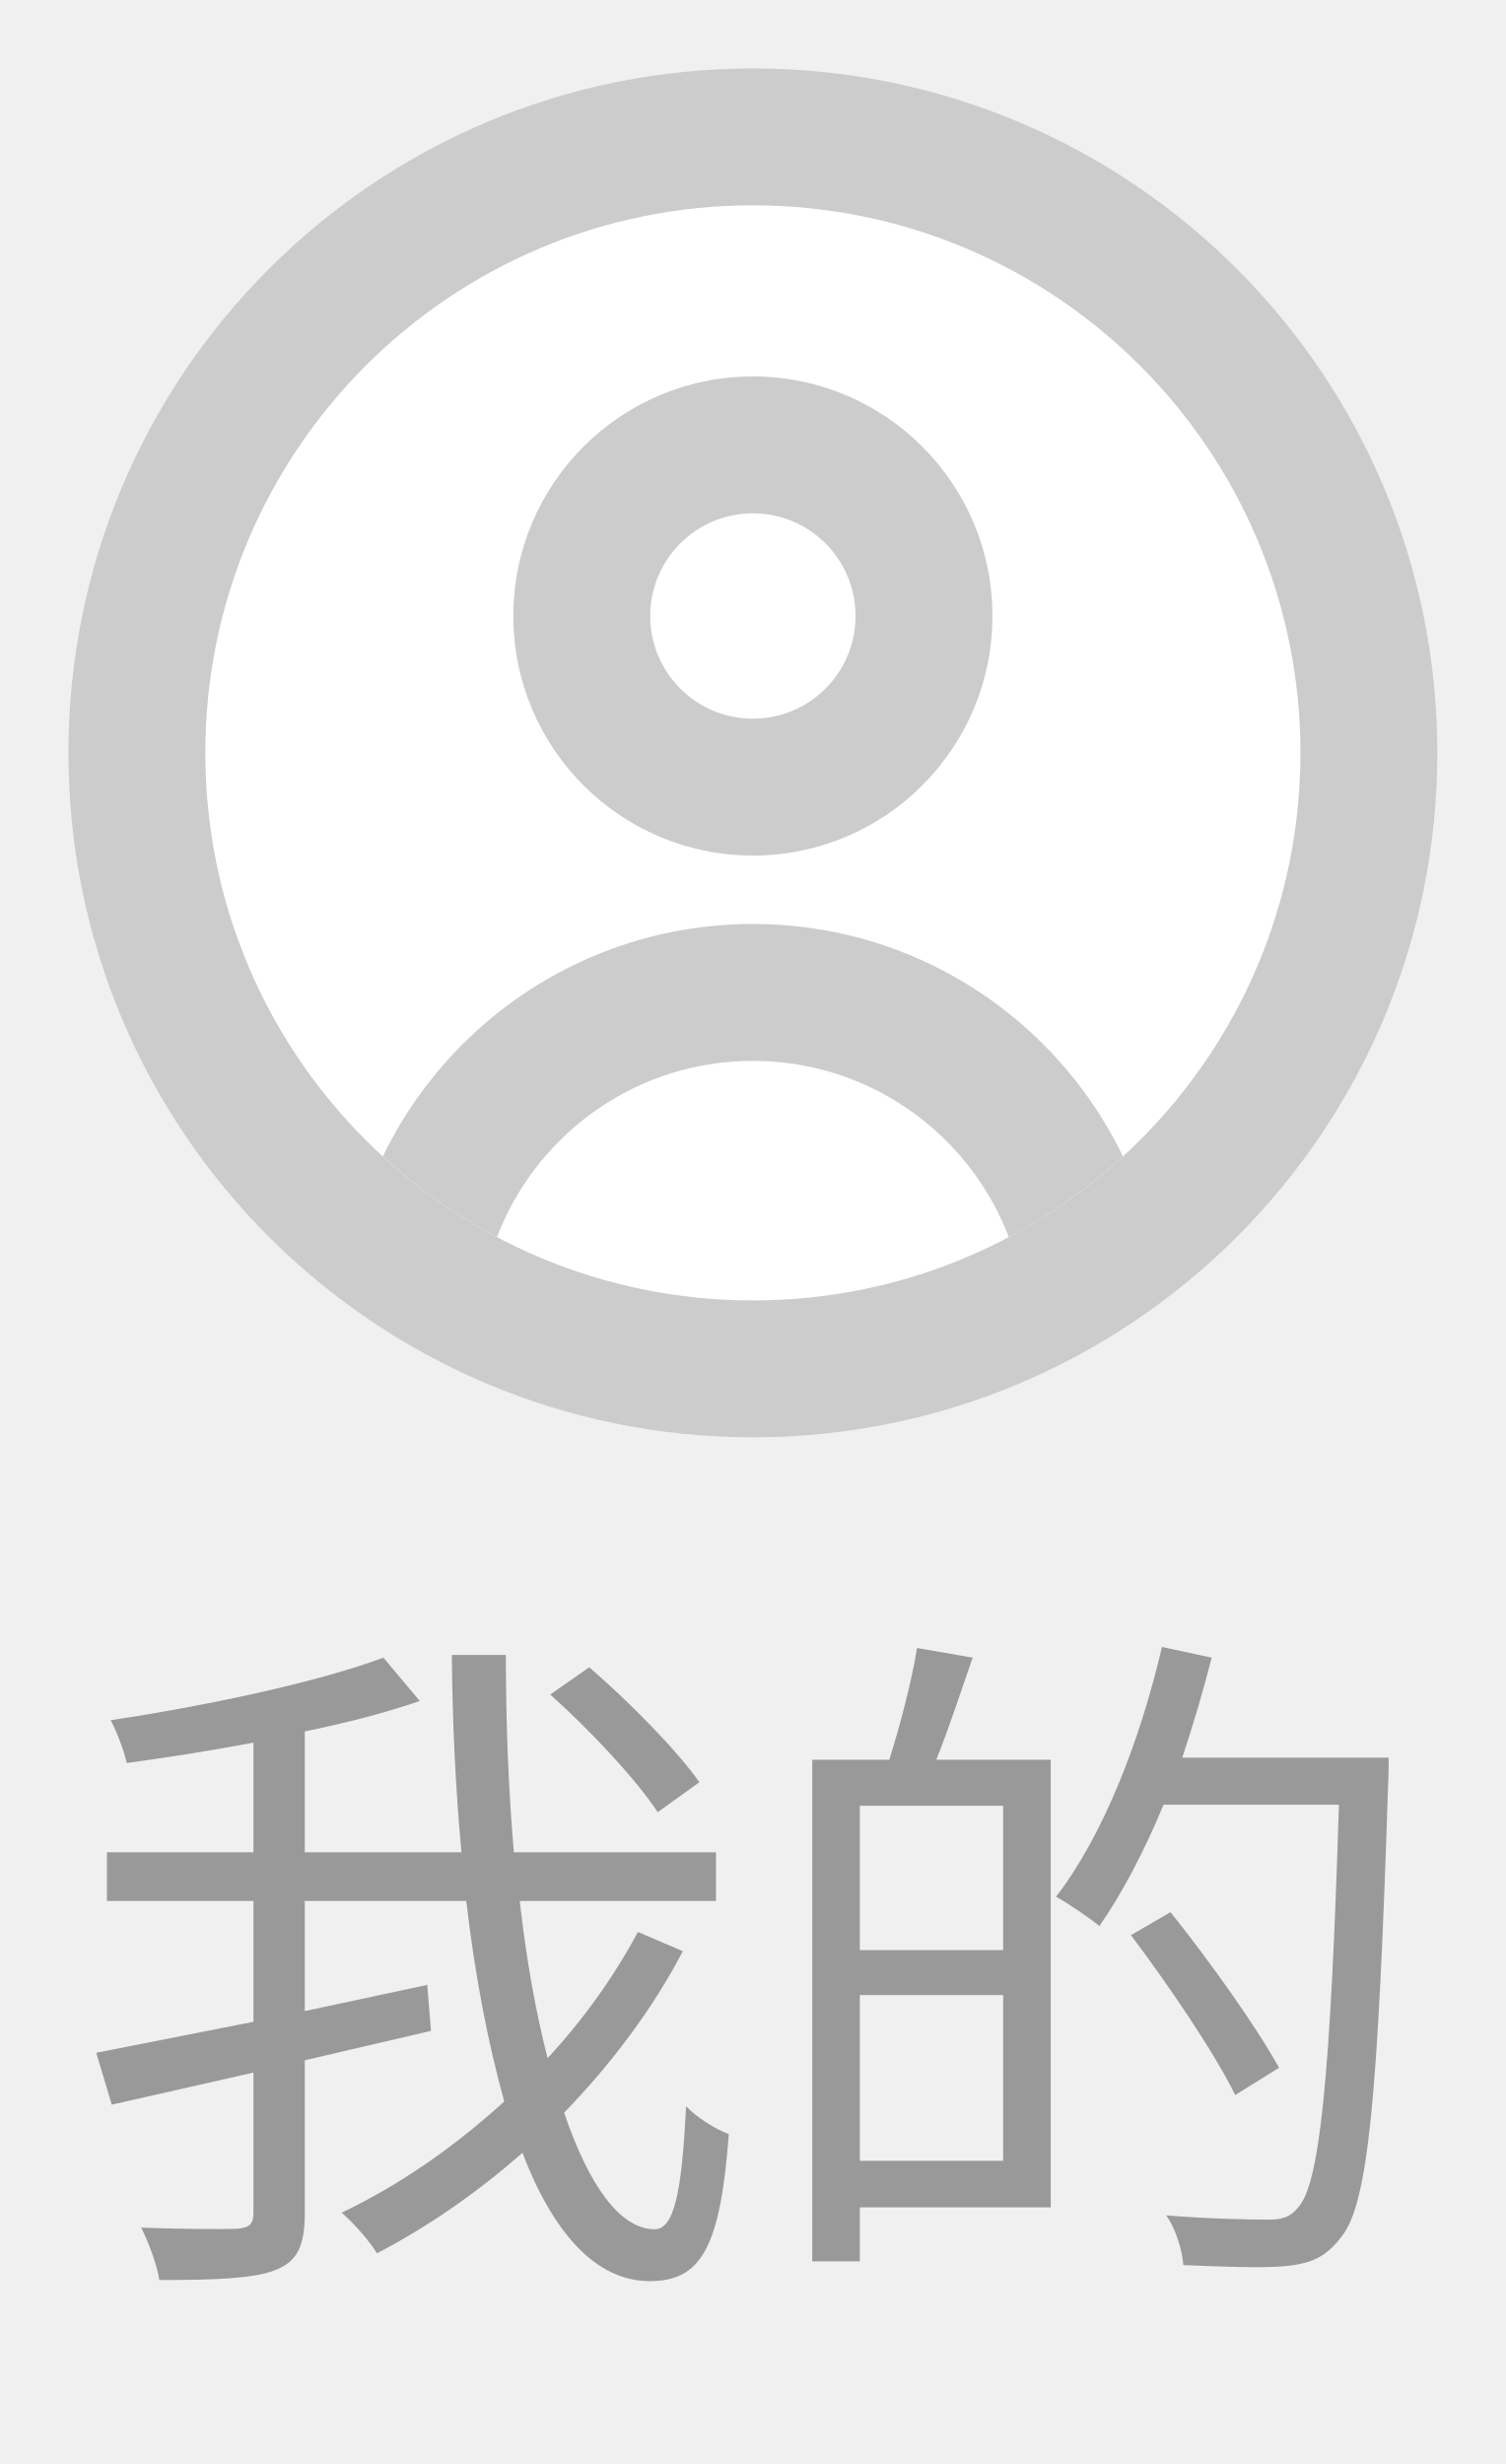
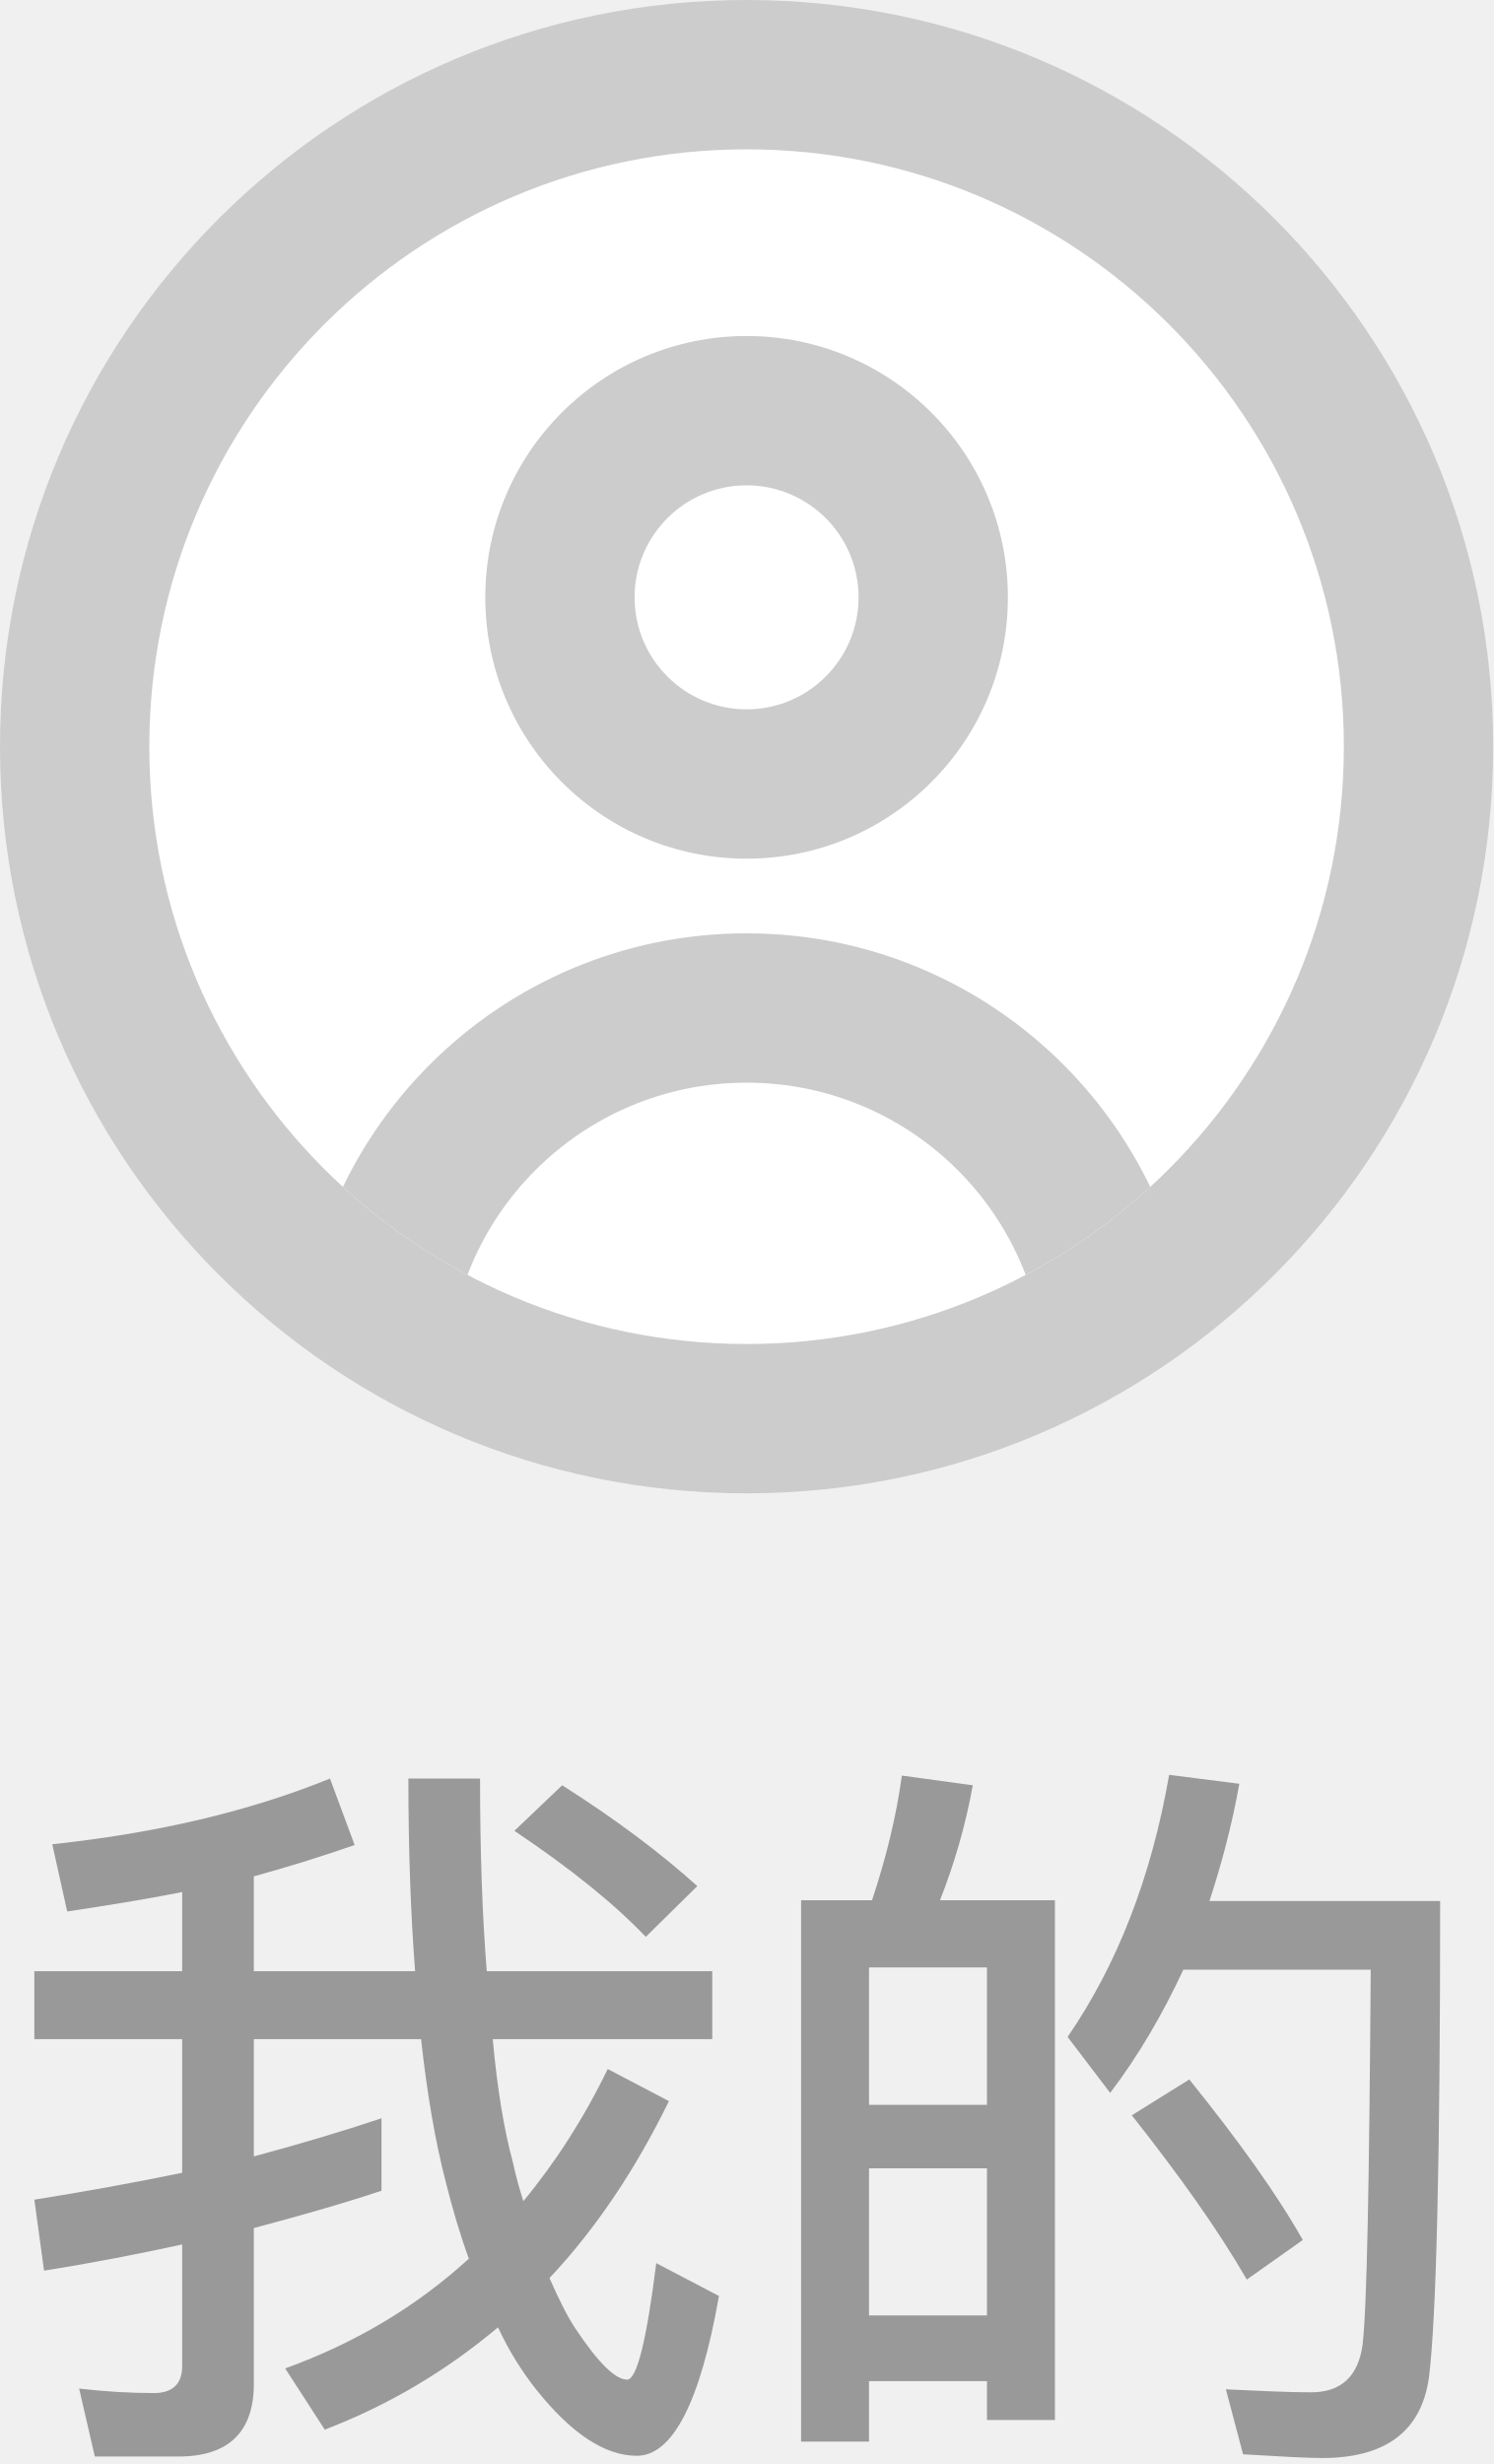
- <svg xmlns="http://www.w3.org/2000/svg" xmlns:xlink="http://www.w3.org/1999/xlink" width="44px" height="72px" viewBox="0 0 44 72" version="1.1">
+ <svg xmlns="http://www.w3.org/2000/svg" xmlns:xlink="http://www.w3.org/1999/xlink" width="20px" height="33px" viewBox="0 0 20 33" version="1.1">
  <defs>
-     <path d="M16,32 C24.837,32 32,24.837 32,16 C32,7.163 24.837,0 16,0 C7.163,0 0,7.163 0,16 C0,24.837 7.163,32 16,32 Z" id="path-1" />
+     <path d="M8,16 C12.418,16 16,12.418 16,8 C16,3.582 12.418,0 8,0 C3.582,0 0,3.582 0,8 C0,12.418 3.582,16 8,16 Z" id="path-1" />
  </defs>
-   <g id="标签-我的（未选中）" stroke="none" stroke-width="1" fill="none" fill-rule="evenodd">
-     <g id="标签-首页-copy-6">
-       <text id="我的" font-family="PingFangSC-Medium, PingFang SC" font-size="20" font-weight="400" fill="#999999">
-         <tspan x="2" y="65">我的</tspan>
-       </text>
-       <g id="首页">
-         <rect id="矩形" x="0" y="0" width="44" height="44" />
-         <path d="M22,42 C10.954,42 2,33.046 2,22 C2,10.954 10.954,2 22,2 C33.046,2 42,10.954 42,22 C42,33.046 33.046,42 22,42 Z" id="路径" fill="#CCCCCC" fill-rule="nonzero" />
-         <g id="路径-2" transform="translate(6, 6)">
-           <mask id="mask-2" fill="white">
-             <use xlink:href="#path-1" />
-           </mask>
-           <use id="路径" fill="#FFFFFF" fill-rule="nonzero" xlink:href="#path-1" />
-           <path d="M16,41 C20.418,41 24,37.418 24,33 C24,28.582 20.418,25 16,25 C11.582,25 8,28.582 8,33 C8,37.418 11.582,41 16,41 Z M16,45 C9.373,45 4,39.627 4,33 C4,26.373 9.373,21 16,21 C22.627,21 28,26.373 28,33 C28,39.627 22.627,45 16,45 Z" id="椭圆形" fill="#CCCCCC" fill-rule="nonzero" mask="url(#mask-2)" />
-           <path d="M16,15 C17.657,15 19,13.657 19,12 C19,10.343 17.657,9 16,9 C14.343,9 13,10.343 13,12 C13,13.657 14.343,15 16,15 Z M16,19 C12.134,19 9,15.866 9,12 C9,8.134 12.134,5 16,5 C19.866,5 23,8.134 23,12 C23,15.866 19.866,19 16,19 Z" id="椭圆形" fill="#CCCCCC" fill-rule="nonzero" mask="url(#mask-2)" />
+   <g id="控件组" stroke="none" stroke-width="1" fill="none" fill-rule="evenodd">
+     <g id="画板" transform="translate(-148, -240)">
+       <g id="标签-我的（未选中）" transform="translate(147, 239)">
+         <path d="M6.11,29.37 L6.11,30.34 C5.57,30.52 5,30.68 4.4,30.84 L4.4,32.93 C4.4,33.57 4.06,33.9 3.39,33.9 L2.27,33.9 L2.06,32.99 C2.41,33.03 2.74,33.05 3.06,33.05 C3.31,33.05 3.44,32.93 3.44,32.69 L3.44,31.06 C2.84,31.19 2.23,31.31 1.59,31.41 L1.46,30.46 C2.15,30.35 2.81,30.23 3.44,30.1 L3.44,28.31 L1.46,28.31 L1.46,27.4 L3.44,27.4 L3.44,26.34 C2.94,26.44 2.43,26.52 1.9,26.6 L1.7,25.7 C3.1,25.55 4.34,25.26 5.42,24.82 L5.75,25.71 C5.32,25.86 4.87,26 4.4,26.13 L4.4,27.4 L6.56,27.4 C6.5,26.62 6.47,25.76 6.47,24.82 L7.43,24.82 C7.43,25.8 7.46,26.66 7.52,27.4 L10.54,27.4 L10.54,28.31 L7.6,28.31 C7.66,28.97 7.75,29.52 7.87,29.96 C7.91,30.15 7.96,30.32 8.01,30.48 C8.44,29.96 8.82,29.37 9.14,28.71 L9.96,29.14 C9.51,30.06 8.98,30.85 8.36,31.51 C8.48,31.78 8.59,32.01 8.71,32.19 C9.01,32.64 9.24,32.87 9.4,32.87 C9.53,32.87 9.66,32.35 9.79,31.31 L10.63,31.75 C10.38,33.17 10.01,33.89 9.53,33.89 C9.1,33.89 8.65,33.59 8.18,33 C7.99,32.76 7.82,32.49 7.67,32.17 C6.98,32.75 6.21,33.21 5.35,33.54 L4.82,32.72 C5.76,32.38 6.58,31.89 7.28,31.25 C7.16,30.92 7.06,30.58 6.97,30.22 C6.83,29.68 6.72,29.04 6.64,28.31 L4.4,28.31 L4.4,29.88 C5,29.72 5.57,29.55 6.11,29.37 Z M8.53,24.91 C9.24,25.36 9.84,25.81 10.34,26.26 L9.65,26.94 C9.23,26.5 8.65,26.03 7.89,25.52 L8.53,24.91 Z M15.13,26.45 L15.13,33.41 L14.22,33.41 L14.22,32.89 L12.64,32.89 L12.64,33.7 L11.73,33.7 L11.73,26.45 L12.68,26.45 C12.86,25.91 13,25.36 13.08,24.78 L14.03,24.91 C13.93,25.46 13.78,25.97 13.59,26.45 L15.13,26.45 Z M12.64,32.01 L14.22,32.01 L14.22,30.04 L12.64,30.04 L12.64,32.01 Z M12.64,29.19 L14.22,29.19 L14.22,27.35 L12.64,27.35 L12.64,29.19 Z M16.93,28.85 C17.59,29.67 18.1,30.38 18.45,31 L17.7,31.53 C17.32,30.87 16.8,30.14 16.16,29.33 L16.93,28.85 Z M20.29,26.46 C20.29,29.91 20.24,32.04 20.14,32.84 C20.04,33.56 19.56,33.92 18.71,33.92 C18.51,33.92 18.15,33.9 17.65,33.87 L17.42,33 C17.86,33.02 18.24,33.04 18.56,33.04 C18.96,33.04 19.19,32.83 19.25,32.41 C19.31,31.91 19.34,30.23 19.36,27.38 L16.85,27.38 C16.57,27.98 16.25,28.53 15.87,29.03 L15.3,28.28 C15.96,27.32 16.42,26.15 16.66,24.77 L17.6,24.89 C17.5,25.45 17.36,25.97 17.2,26.46 L20.29,26.46 Z" id="我的" fill="#999999" fill-rule="nonzero" />
+         <g id="首页">
+           <rect id="矩形" x="0" y="0" width="22" height="22" />
+           <path d="M11,21 C5.477,21 1,16.523 1,11 C1,5.477 5.477,1 11,1 C16.523,1 21,5.477 21,11 C21,16.523 16.523,21 11,21 Z" id="路径" fill="#CCCCCC" fill-rule="nonzero" />
+           <g id="路径-2" transform="translate(3, 3)">
+             <mask id="mask-2" fill="white">
+               <use xlink:href="#path-1" />
+             </mask>
+             <use id="路径" fill="#FFFFFF" fill-rule="nonzero" xlink:href="#path-1" />
+             <path d="M8,20.5 C10.209,20.5 12,18.709 12,16.5 C12,14.291 10.209,12.5 8,12.5 C5.791,12.5 4,14.291 4,16.5 C4,18.709 5.791,20.5 8,20.5 Z M8,22.5 C4.686,22.5 2,19.814 2,16.5 C2,13.186 4.686,10.5 8,10.5 C11.314,10.5 14,13.186 14,16.5 C14,19.814 11.314,22.5 8,22.5 Z" id="椭圆形" fill="#CCCCCC" fill-rule="nonzero" mask="url(#mask-2)" />
+             <path d="M8,7.5 C8.828,7.5 9.5,6.828 9.5,6 C9.5,5.172 8.828,4.5 8,4.5 C7.172,4.5 6.5,5.172 6.5,6 C6.5,6.828 7.172,7.5 8,7.5 Z M8,9.5 C6.067,9.5 4.5,7.933 4.5,6 C4.5,4.067 6.067,2.5 8,2.5 C9.933,2.5 11.5,4.067 11.5,6 C11.5,7.933 9.933,9.5 8,9.5 Z" id="椭圆形" fill="#CCCCCC" fill-rule="nonzero" mask="url(#mask-2)" />
+           </g>
        </g>
      </g>
    </g>
  </g>
</svg>
